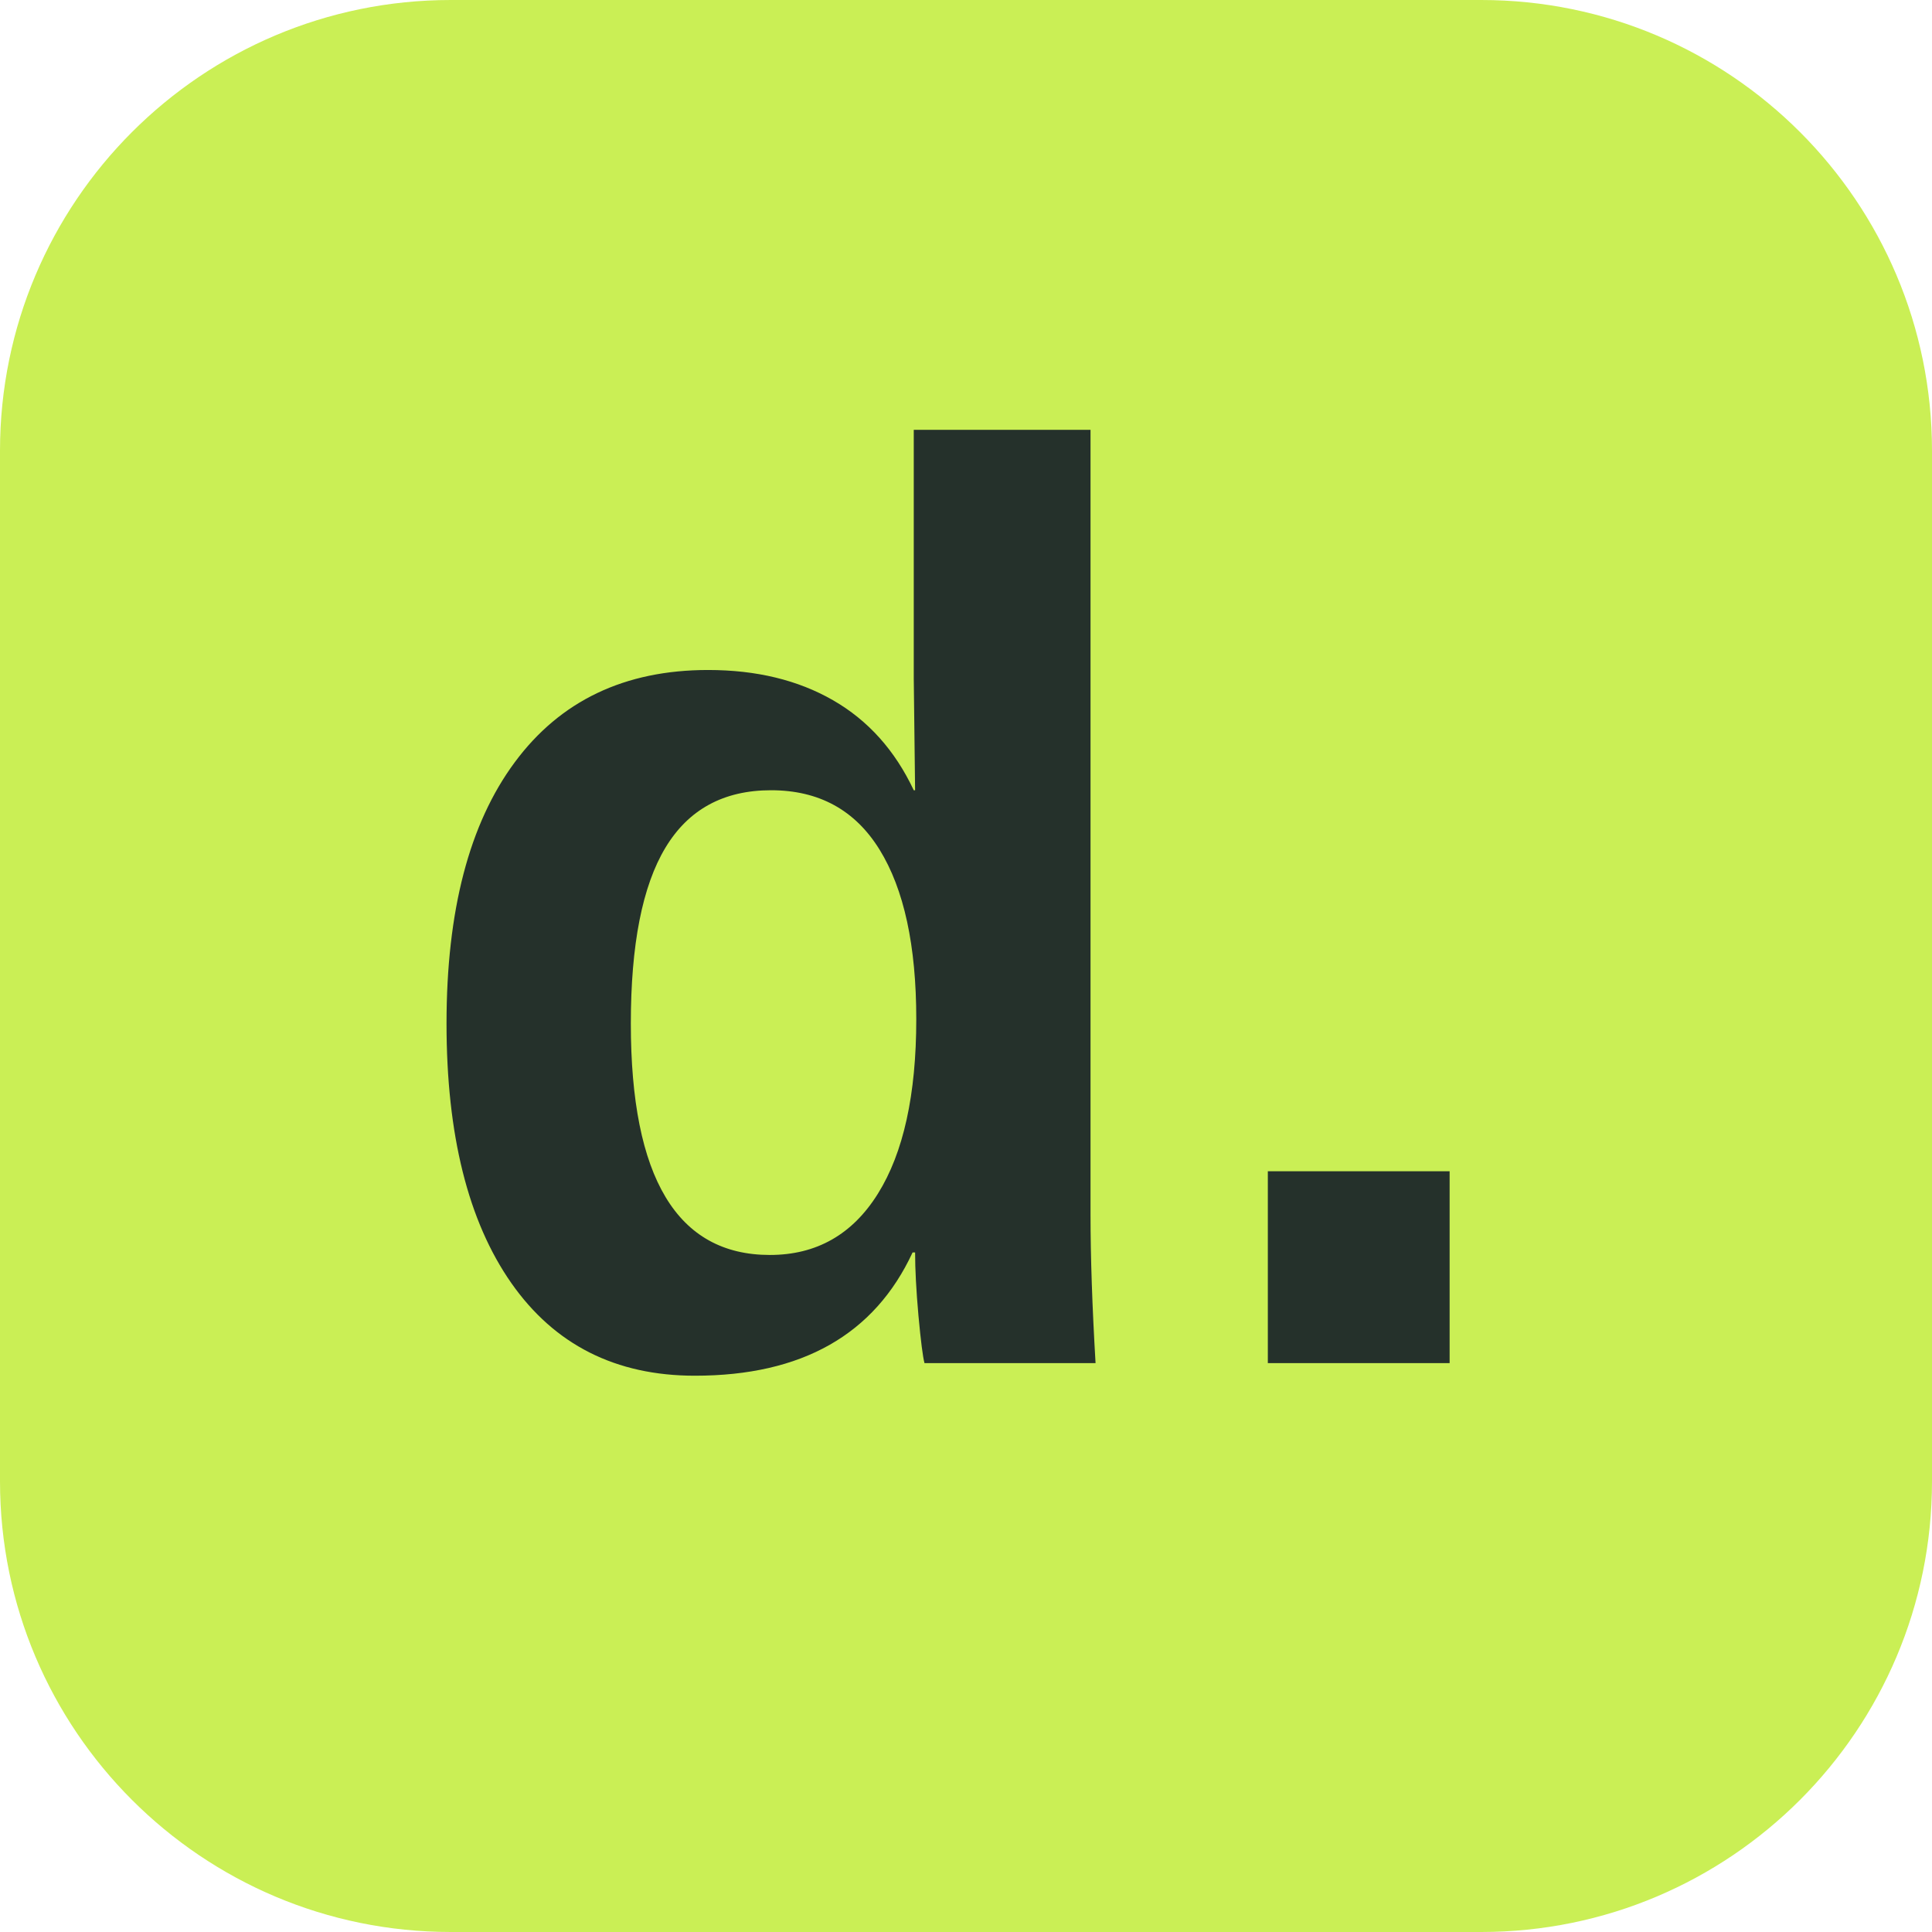
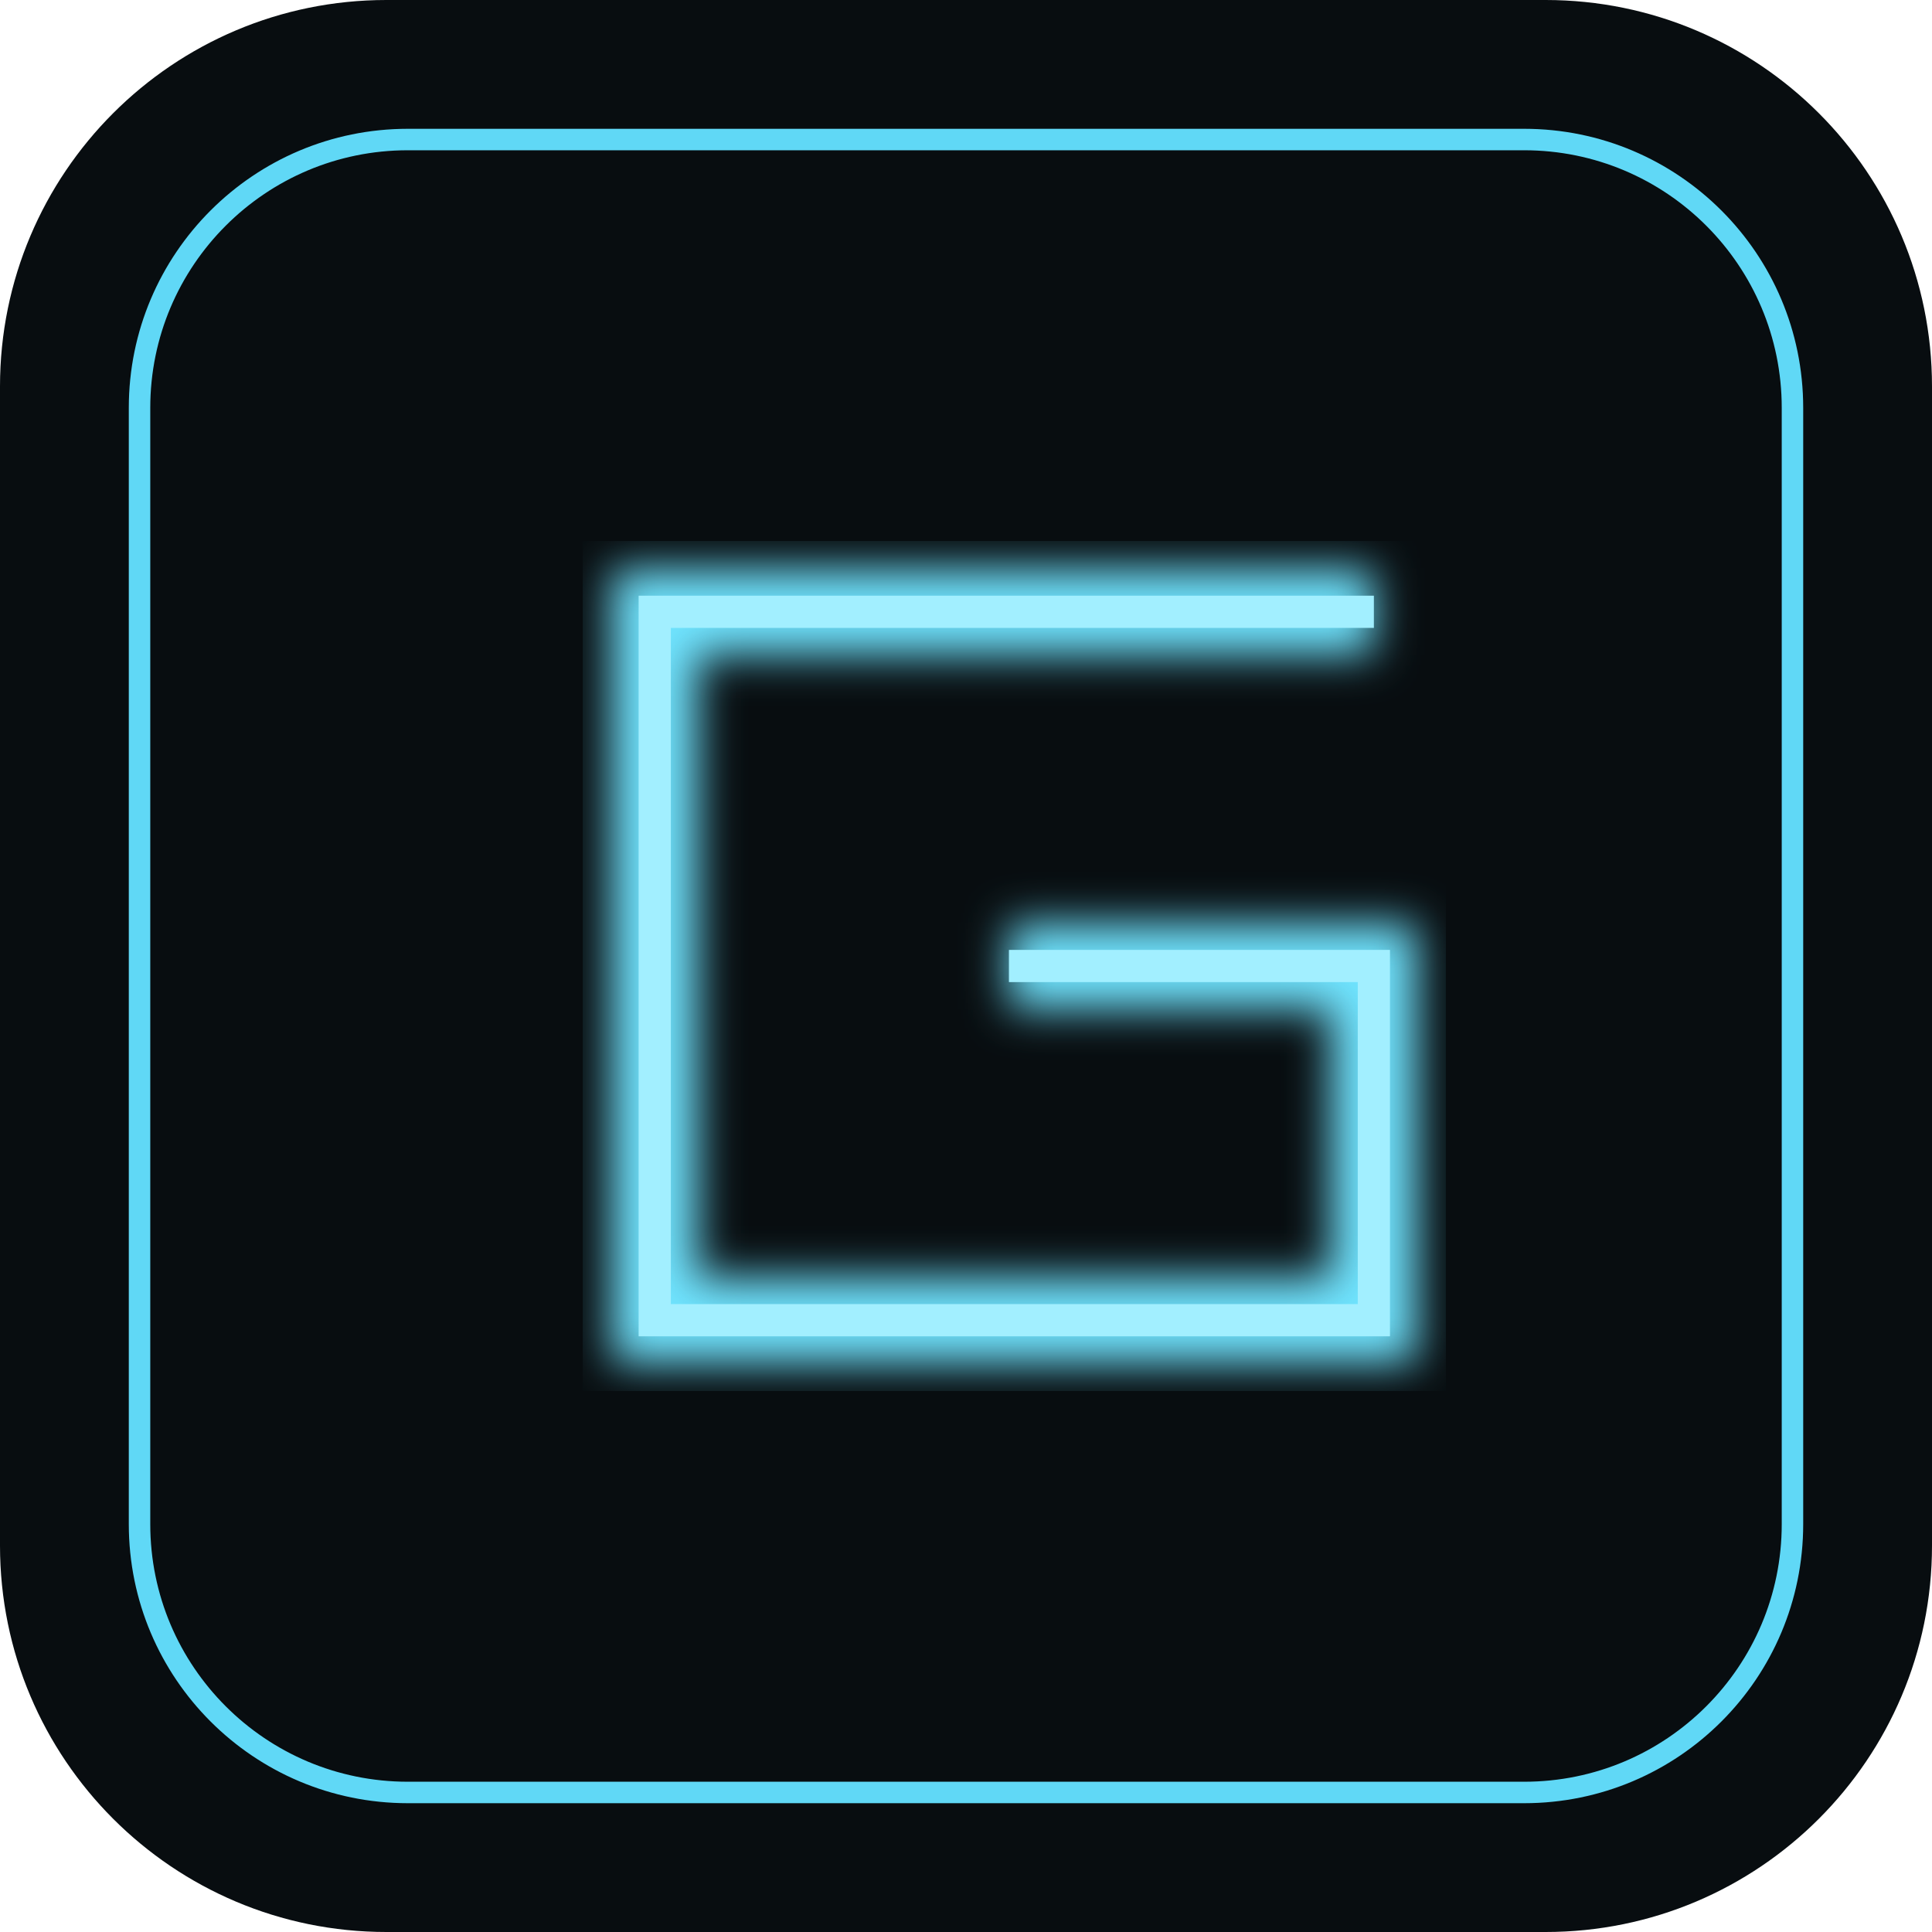
<svg xmlns="http://www.w3.org/2000/svg" viewBox="0 0 180 180">
-   <rect width="180" height="180" rx="42" fill="#caef55" />
-   <text x="90" y="127" text-anchor="middle" font-family="Arial" font-weight="900" font-size="120" fill="#25312b">d.</text>
+   <defs>
+     <filter id="glow">
+       <feGaussianBlur stdDeviation="2" />
+     </filter>
+   </defs>
+   <rect width="180" height="180" rx="36" fill="#080d10" />
+   <rect x="13" y="13" width="154" height="154" rx="25" fill="none" stroke="#60d8f6" stroke-width="2" />
+   <path d="M128 57H61v66h67V90H94" fill="none" stroke="#70e4ff" stroke-width="8" filter="url(#glow)" />
+   <path d="M128 57H61v66h67V90H94" fill="none" stroke="#a2efff" stroke-width="3" />
</svg>
